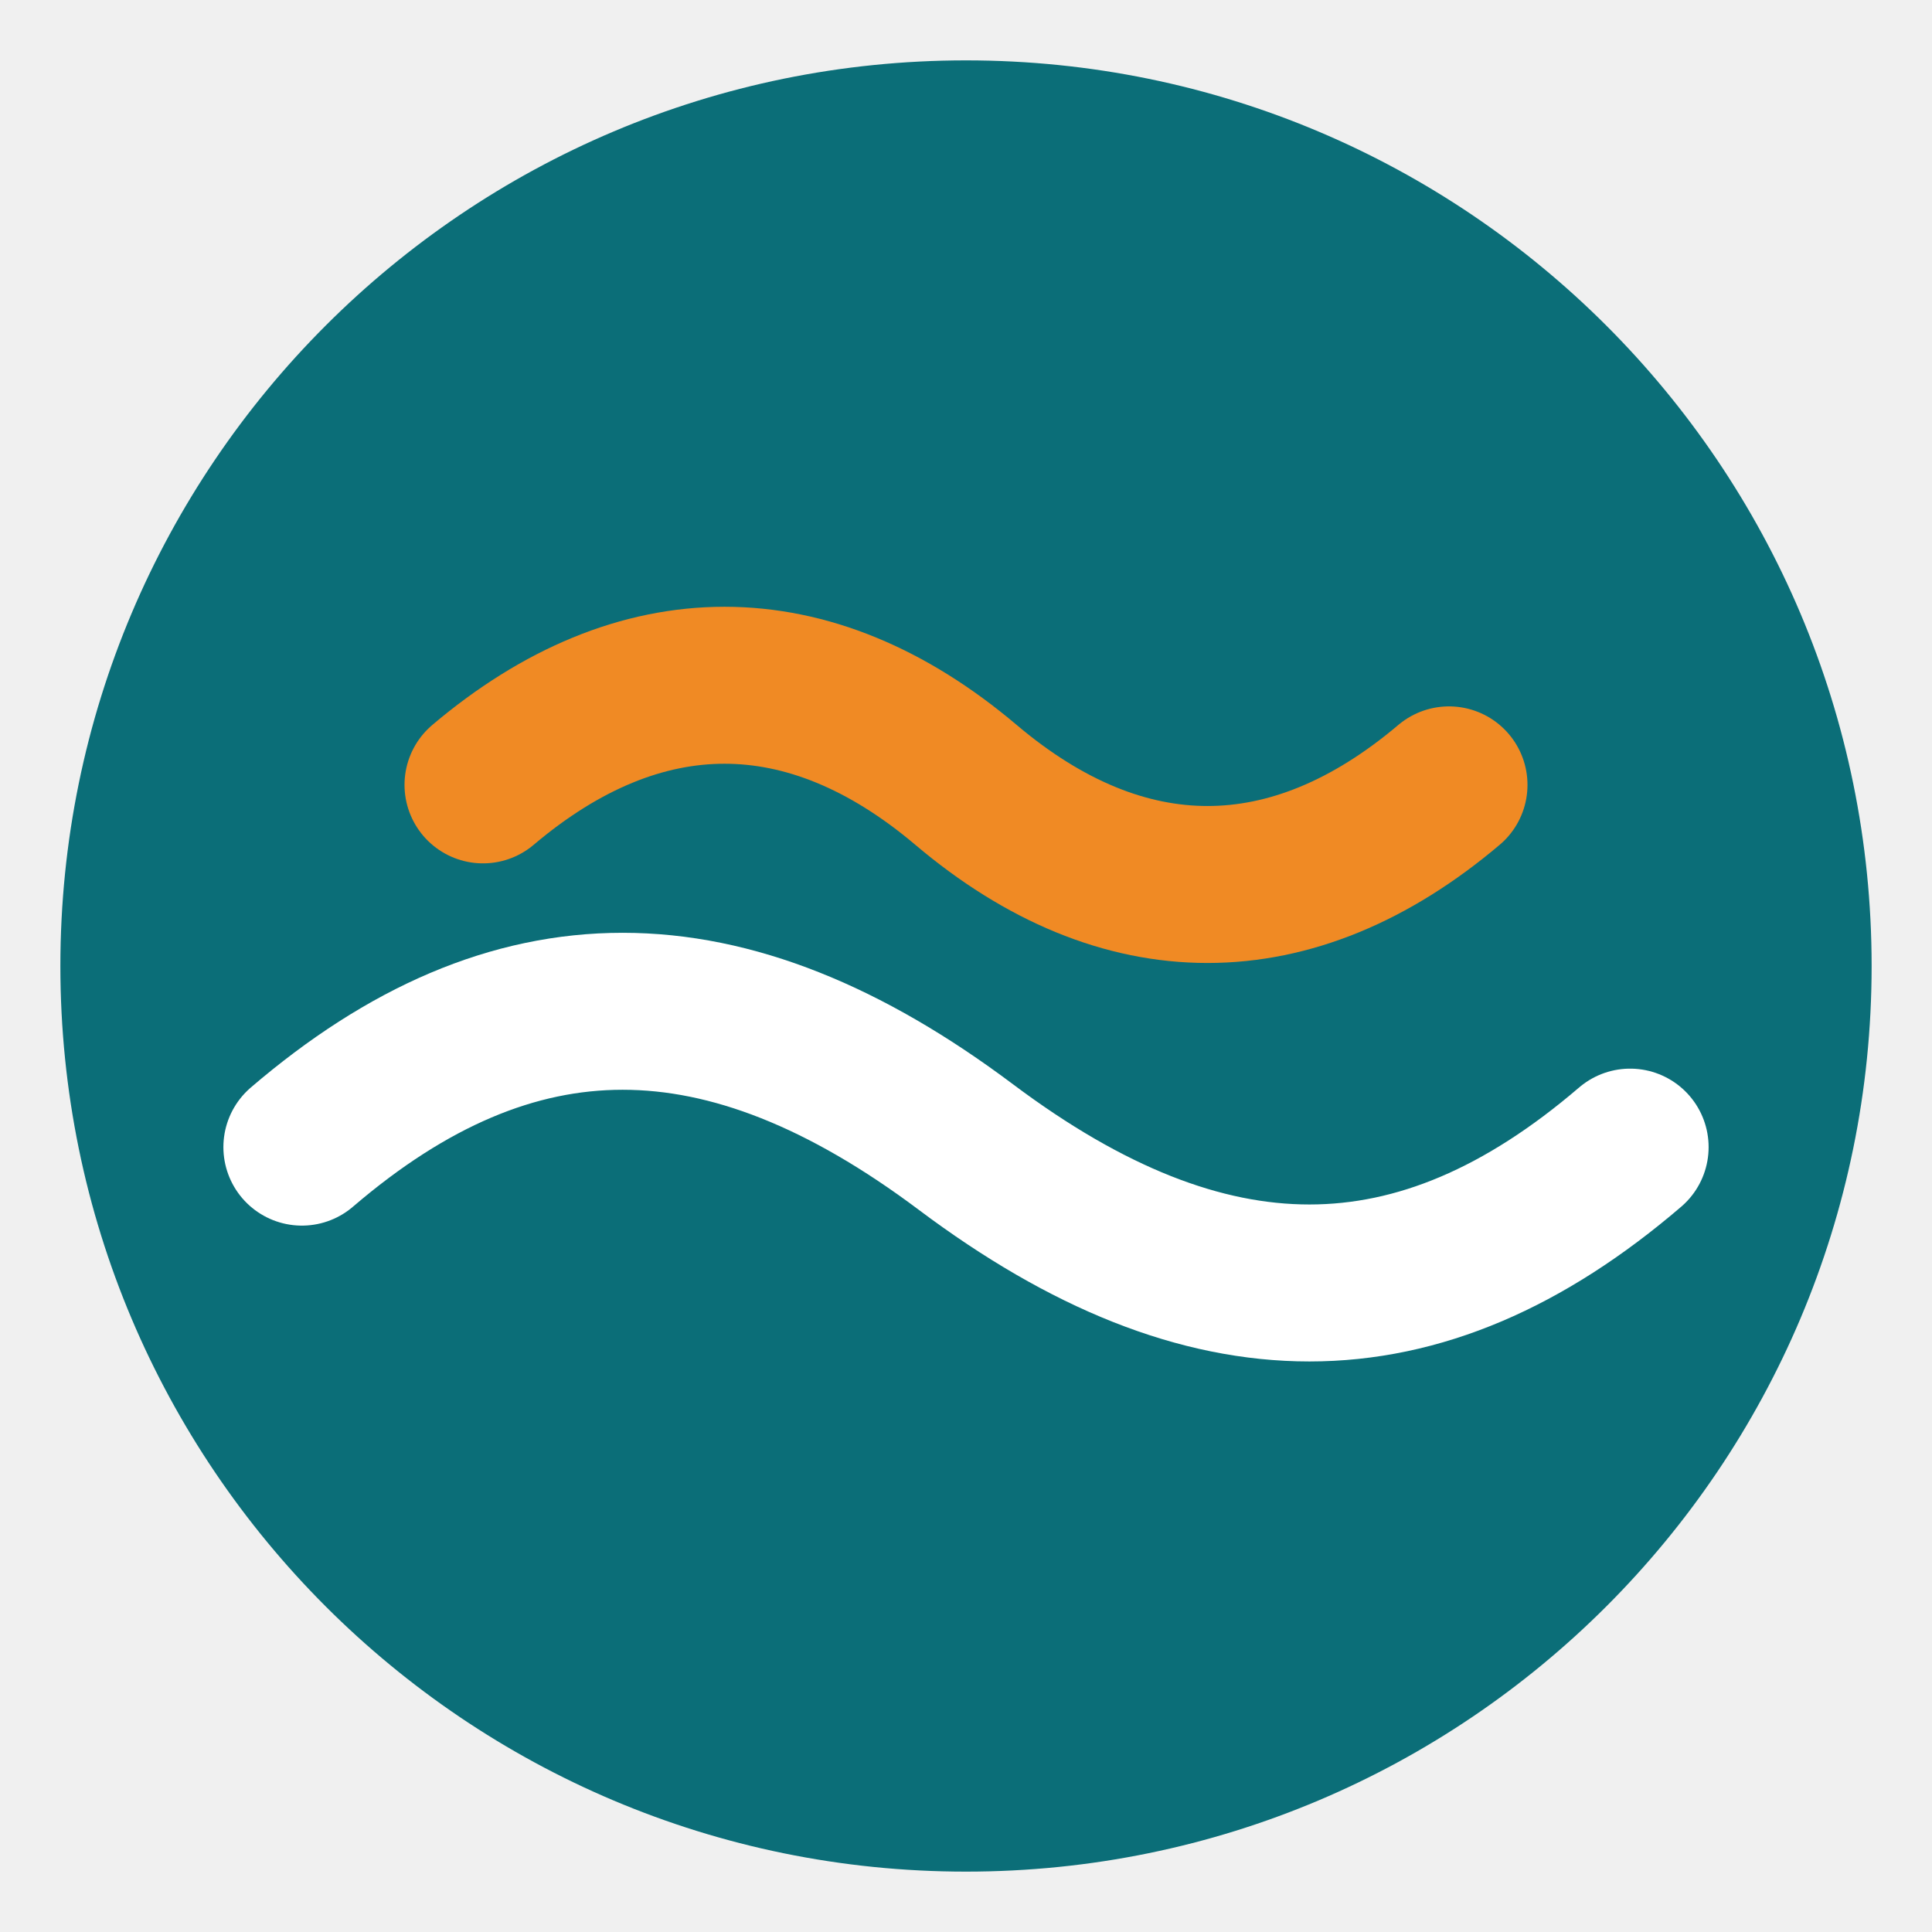
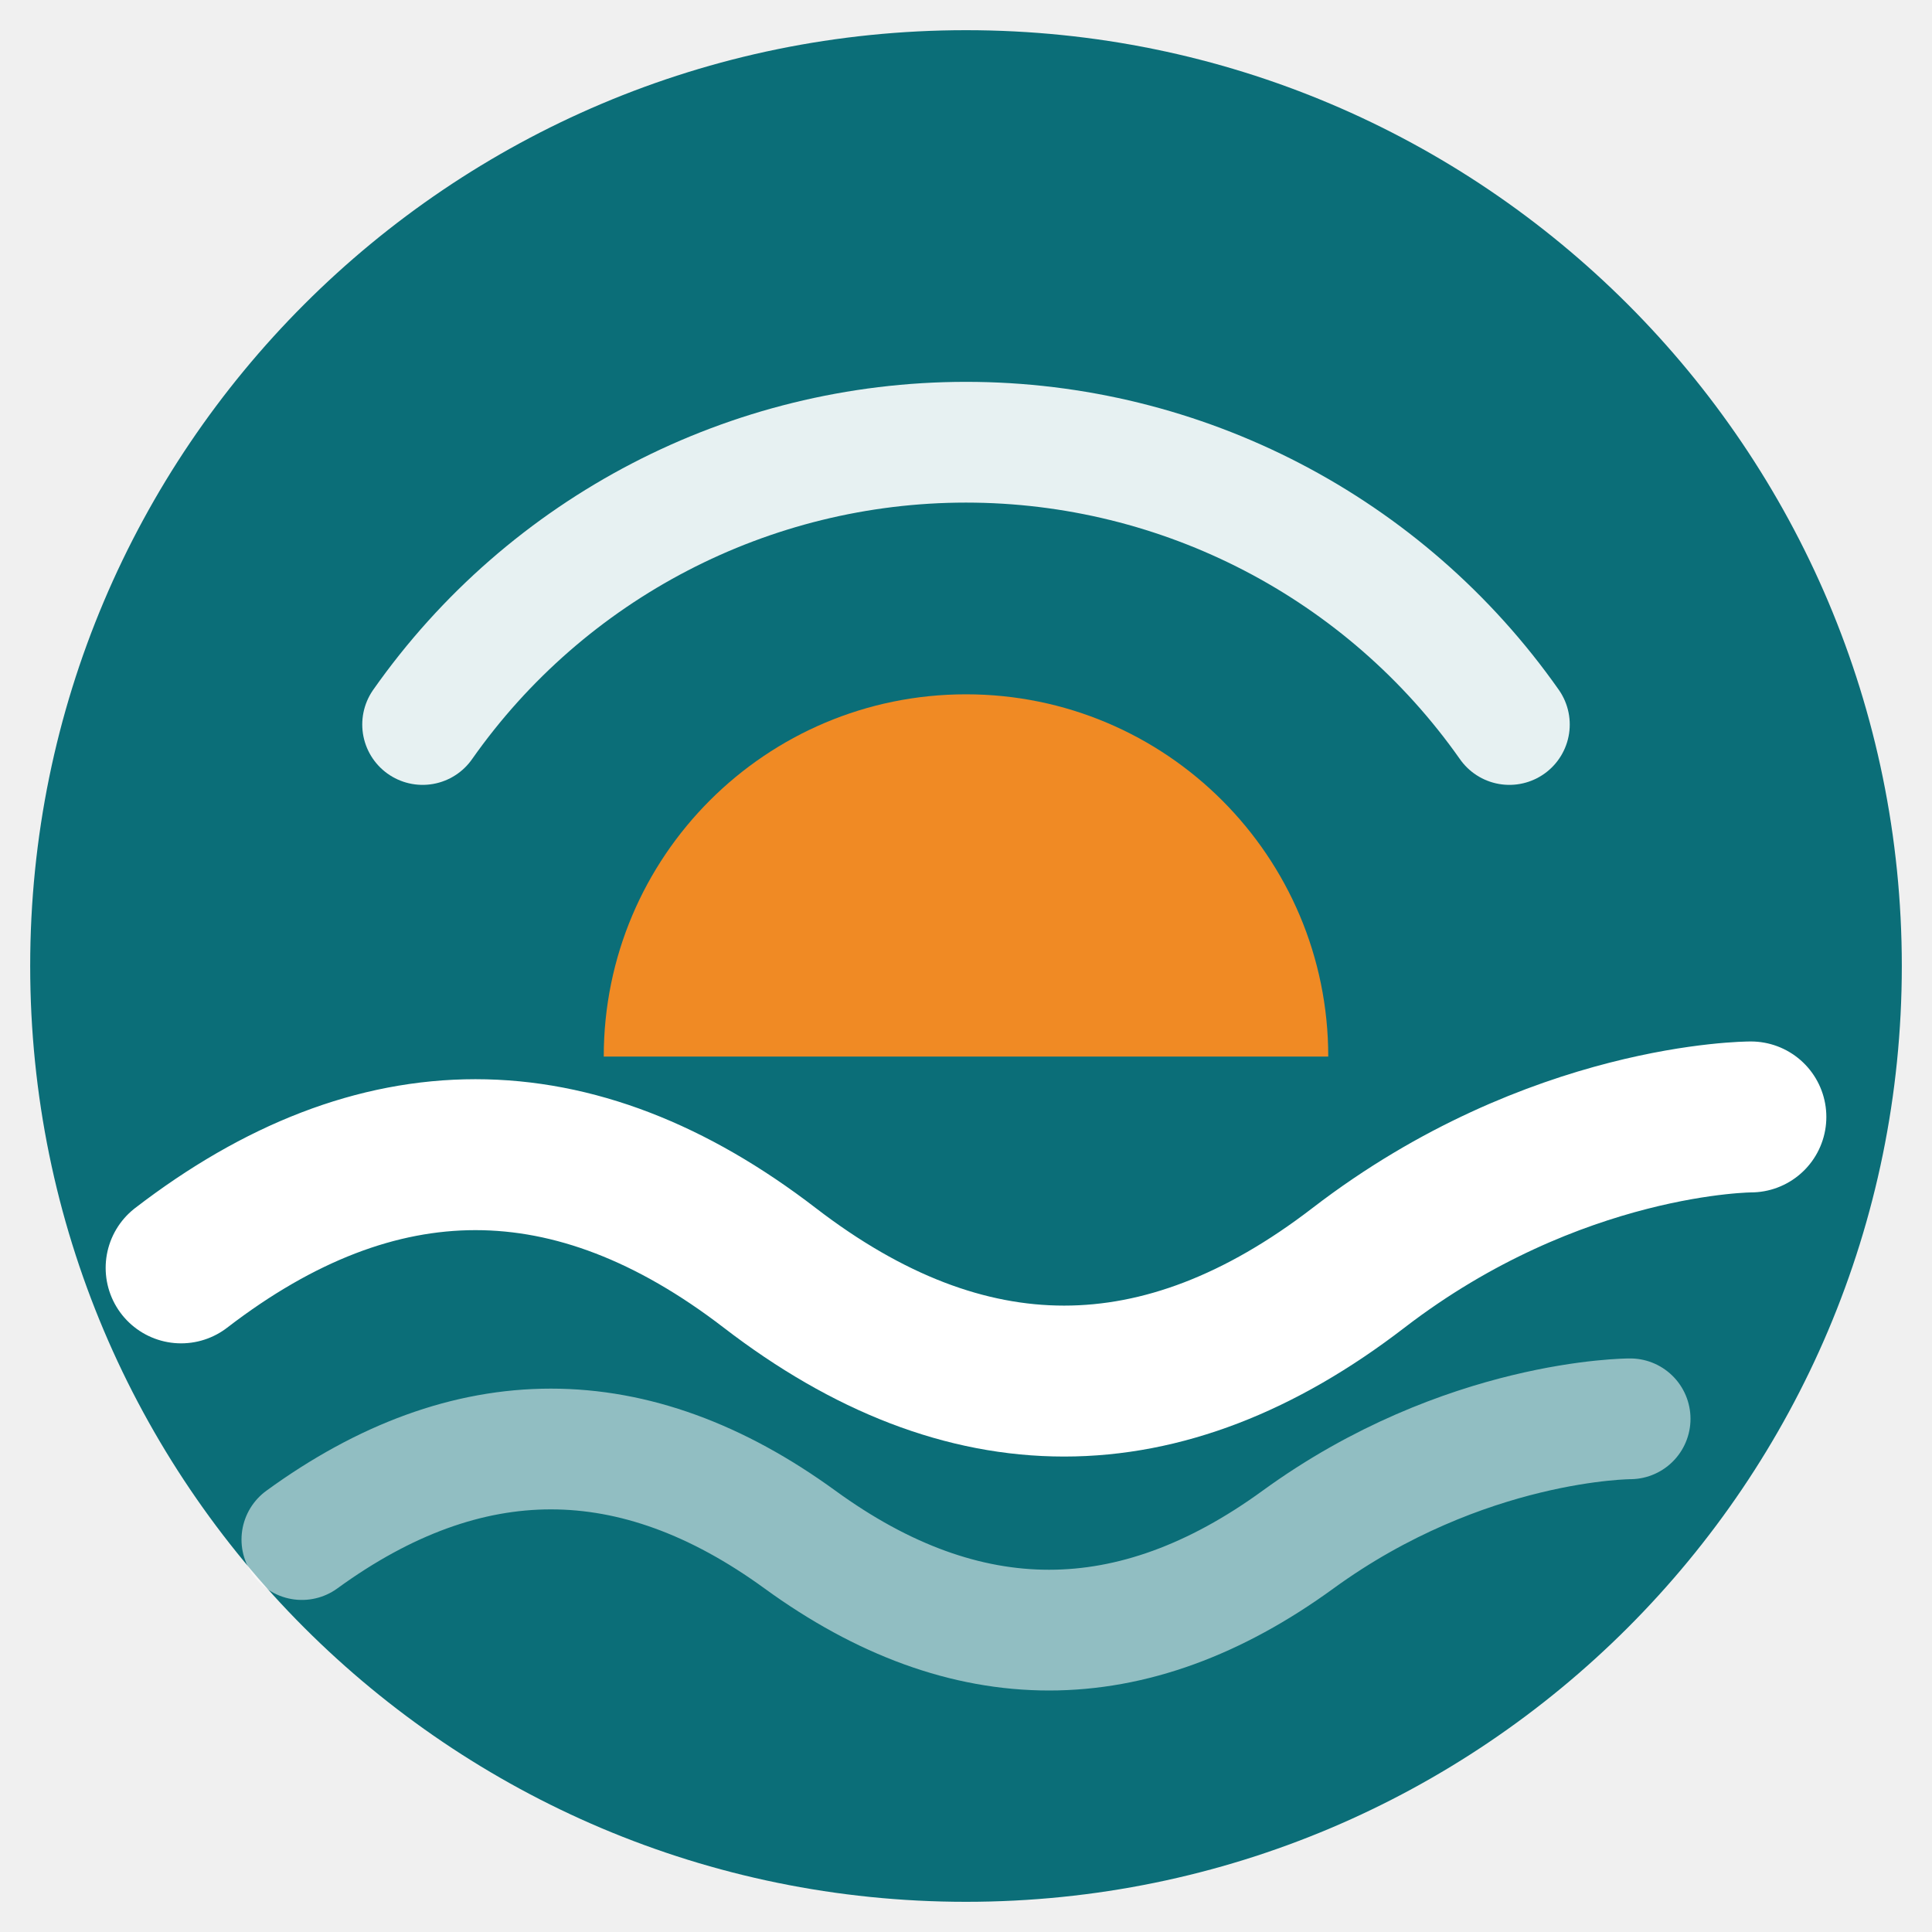
- <svg xmlns="http://www.w3.org/2000/svg" viewBox="0 0 32 32">
-   <circle cx="16" cy="16" r="15" fill="#0b6e78" />
-   <path d="M5 19c3.5-3 7-3 11 0s7.5 3 11 0" stroke="#fff" stroke-width="2.6" fill="none" stroke-linecap="round" />
-   <path d="M8 13c2.6-2.2 5.4-2.2 8 0s5.4 2.2 8 0" stroke="#f08a24" stroke-width="2.6" fill="none" stroke-linecap="round" />
+ <svg xmlns="http://www.w3.org/2000/svg" viewBox="0 0 64 64">
+   <circle cx="32" cy="32" r="31" fill="#0b6e78" />
+   <path d="M20 35a12 12 0 0 1 24 0z" fill="#f08a24" />
+   <path d="M14 24a22 22 0 0 1 36 0" stroke="#ffffff" stroke-width="4" fill="none" stroke-linecap="round" opacity=".9" />
+   <path d="M6 42c6.5-5 13-5 19.5 0s13 5 19.5 0 13-5 13-5" stroke="#ffffff" stroke-width="5" fill="none" stroke-linecap="round" />
+   <path d="M10 51c5.5-4 11-4 16.5 0s11 4 16.5 0 11-4 11-4" stroke="#ffffff" stroke-width="4" fill="none" stroke-linecap="round" opacity=".55" />
</svg>
